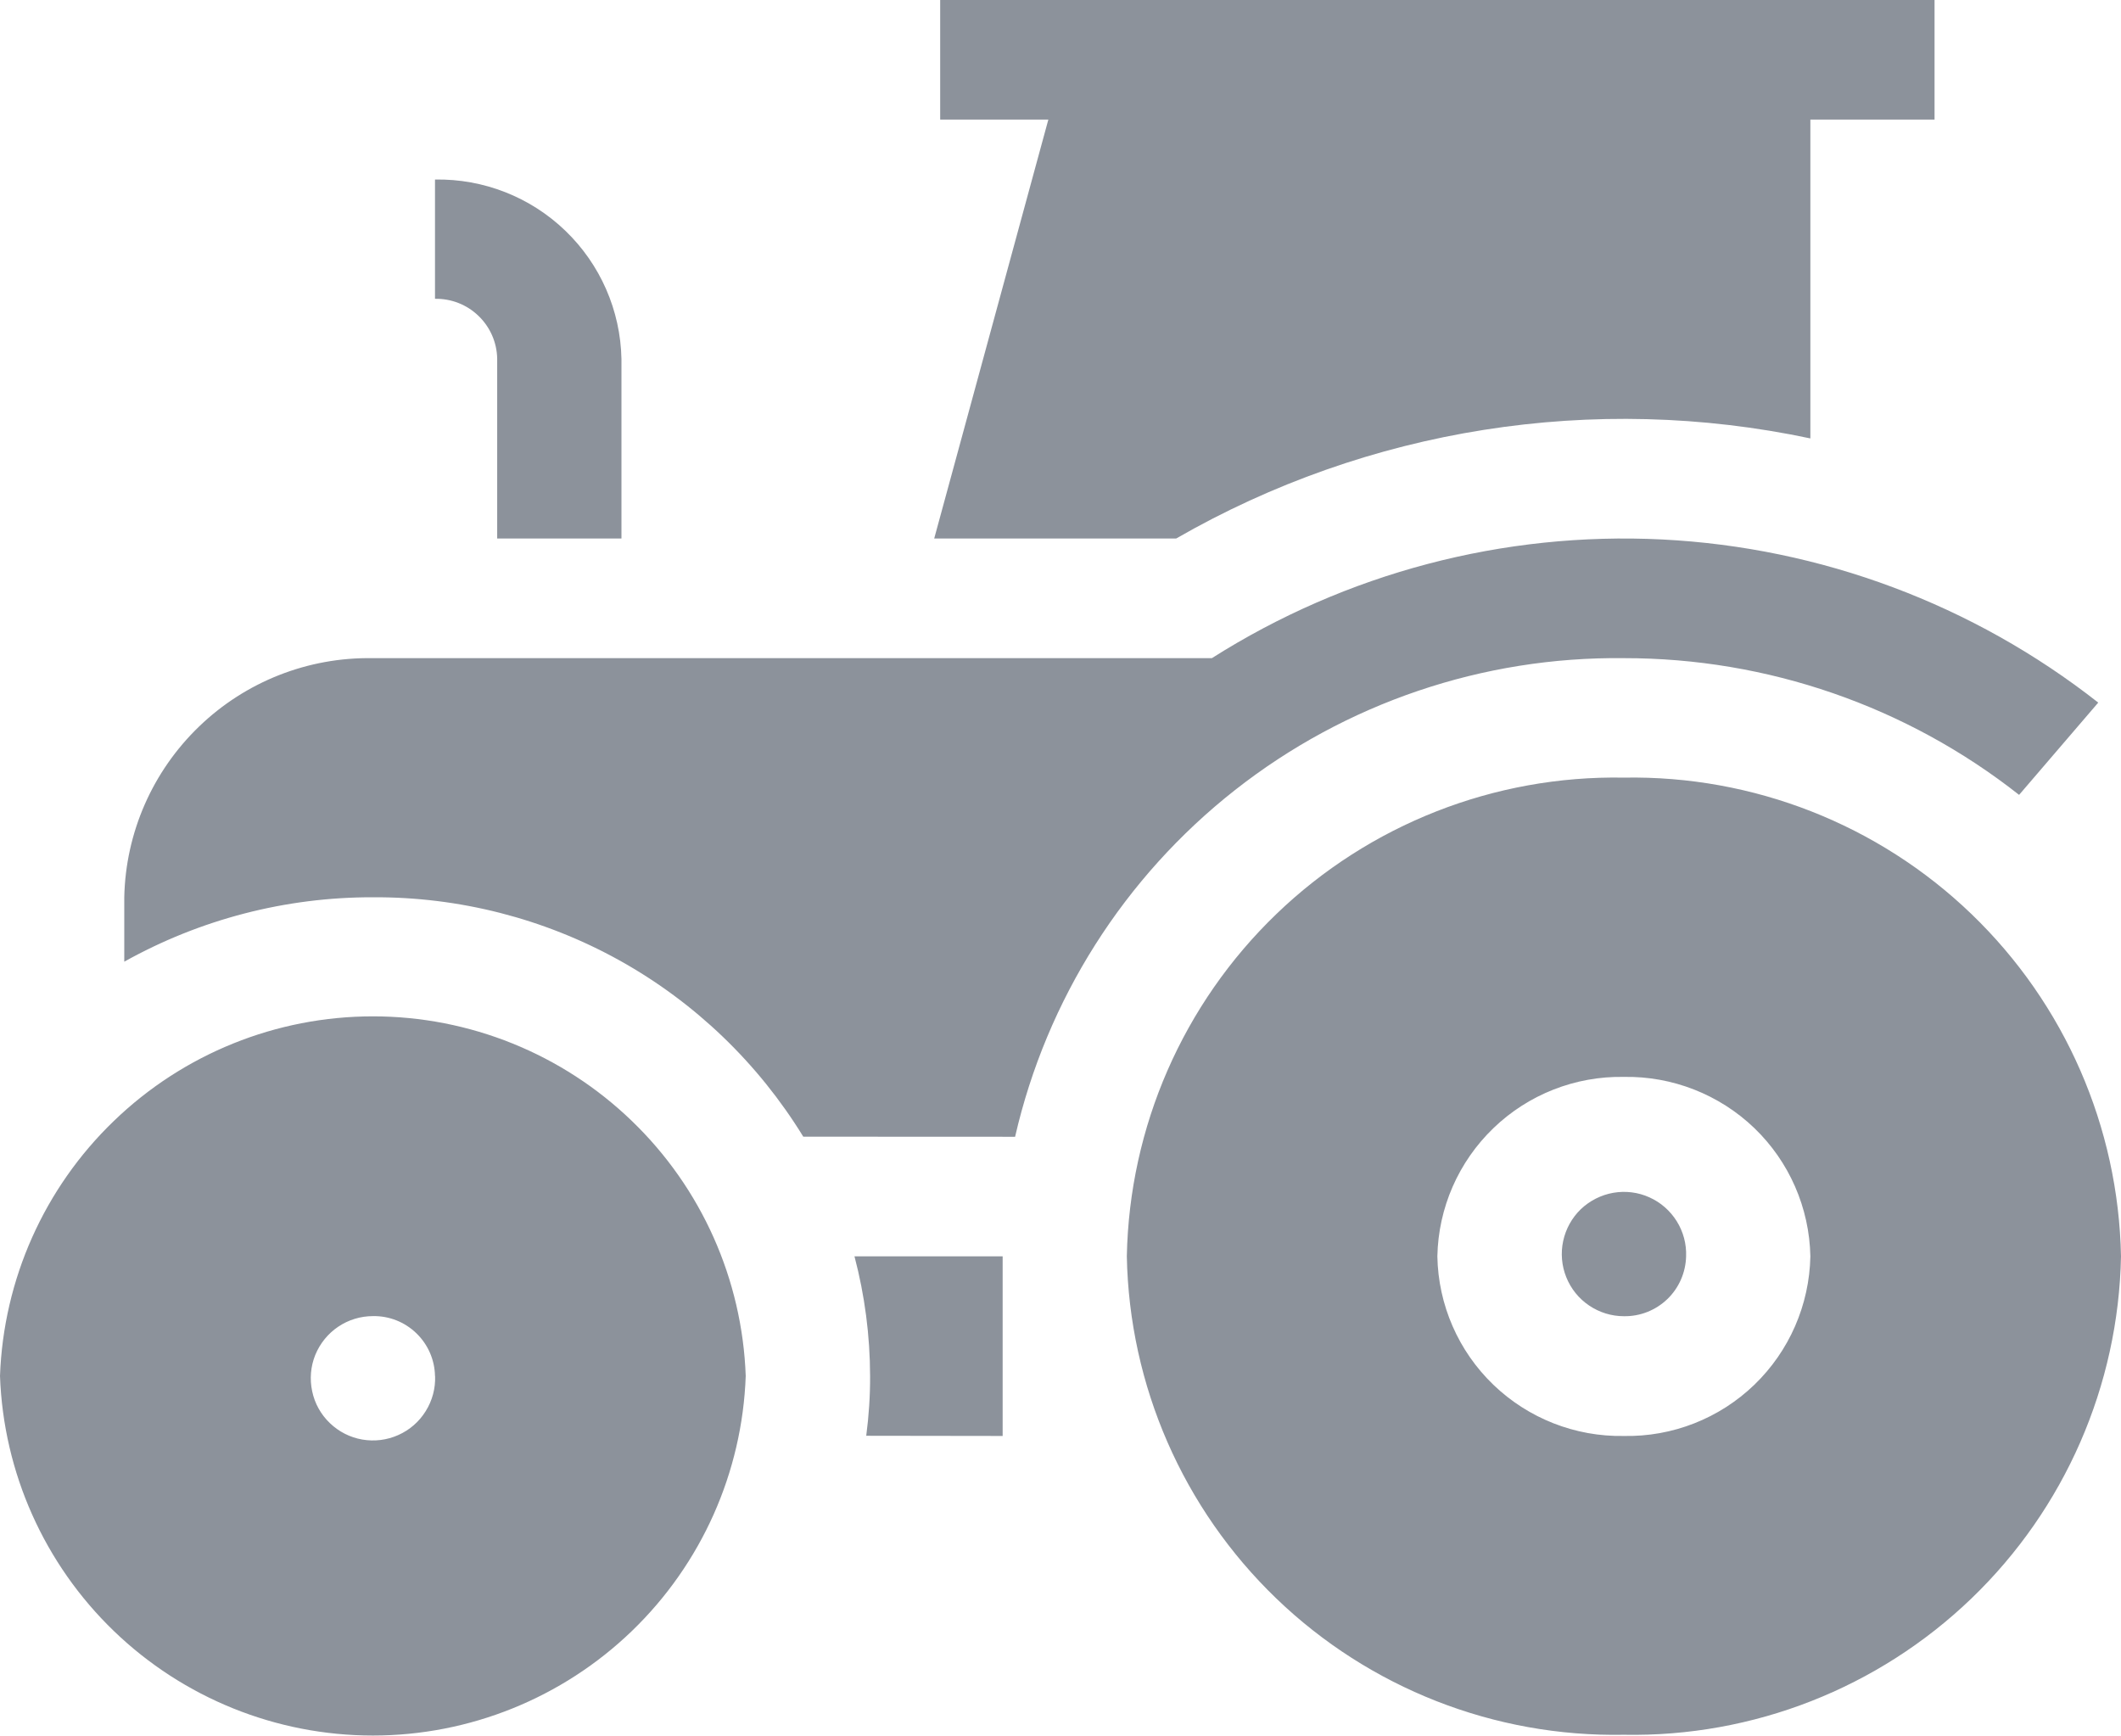
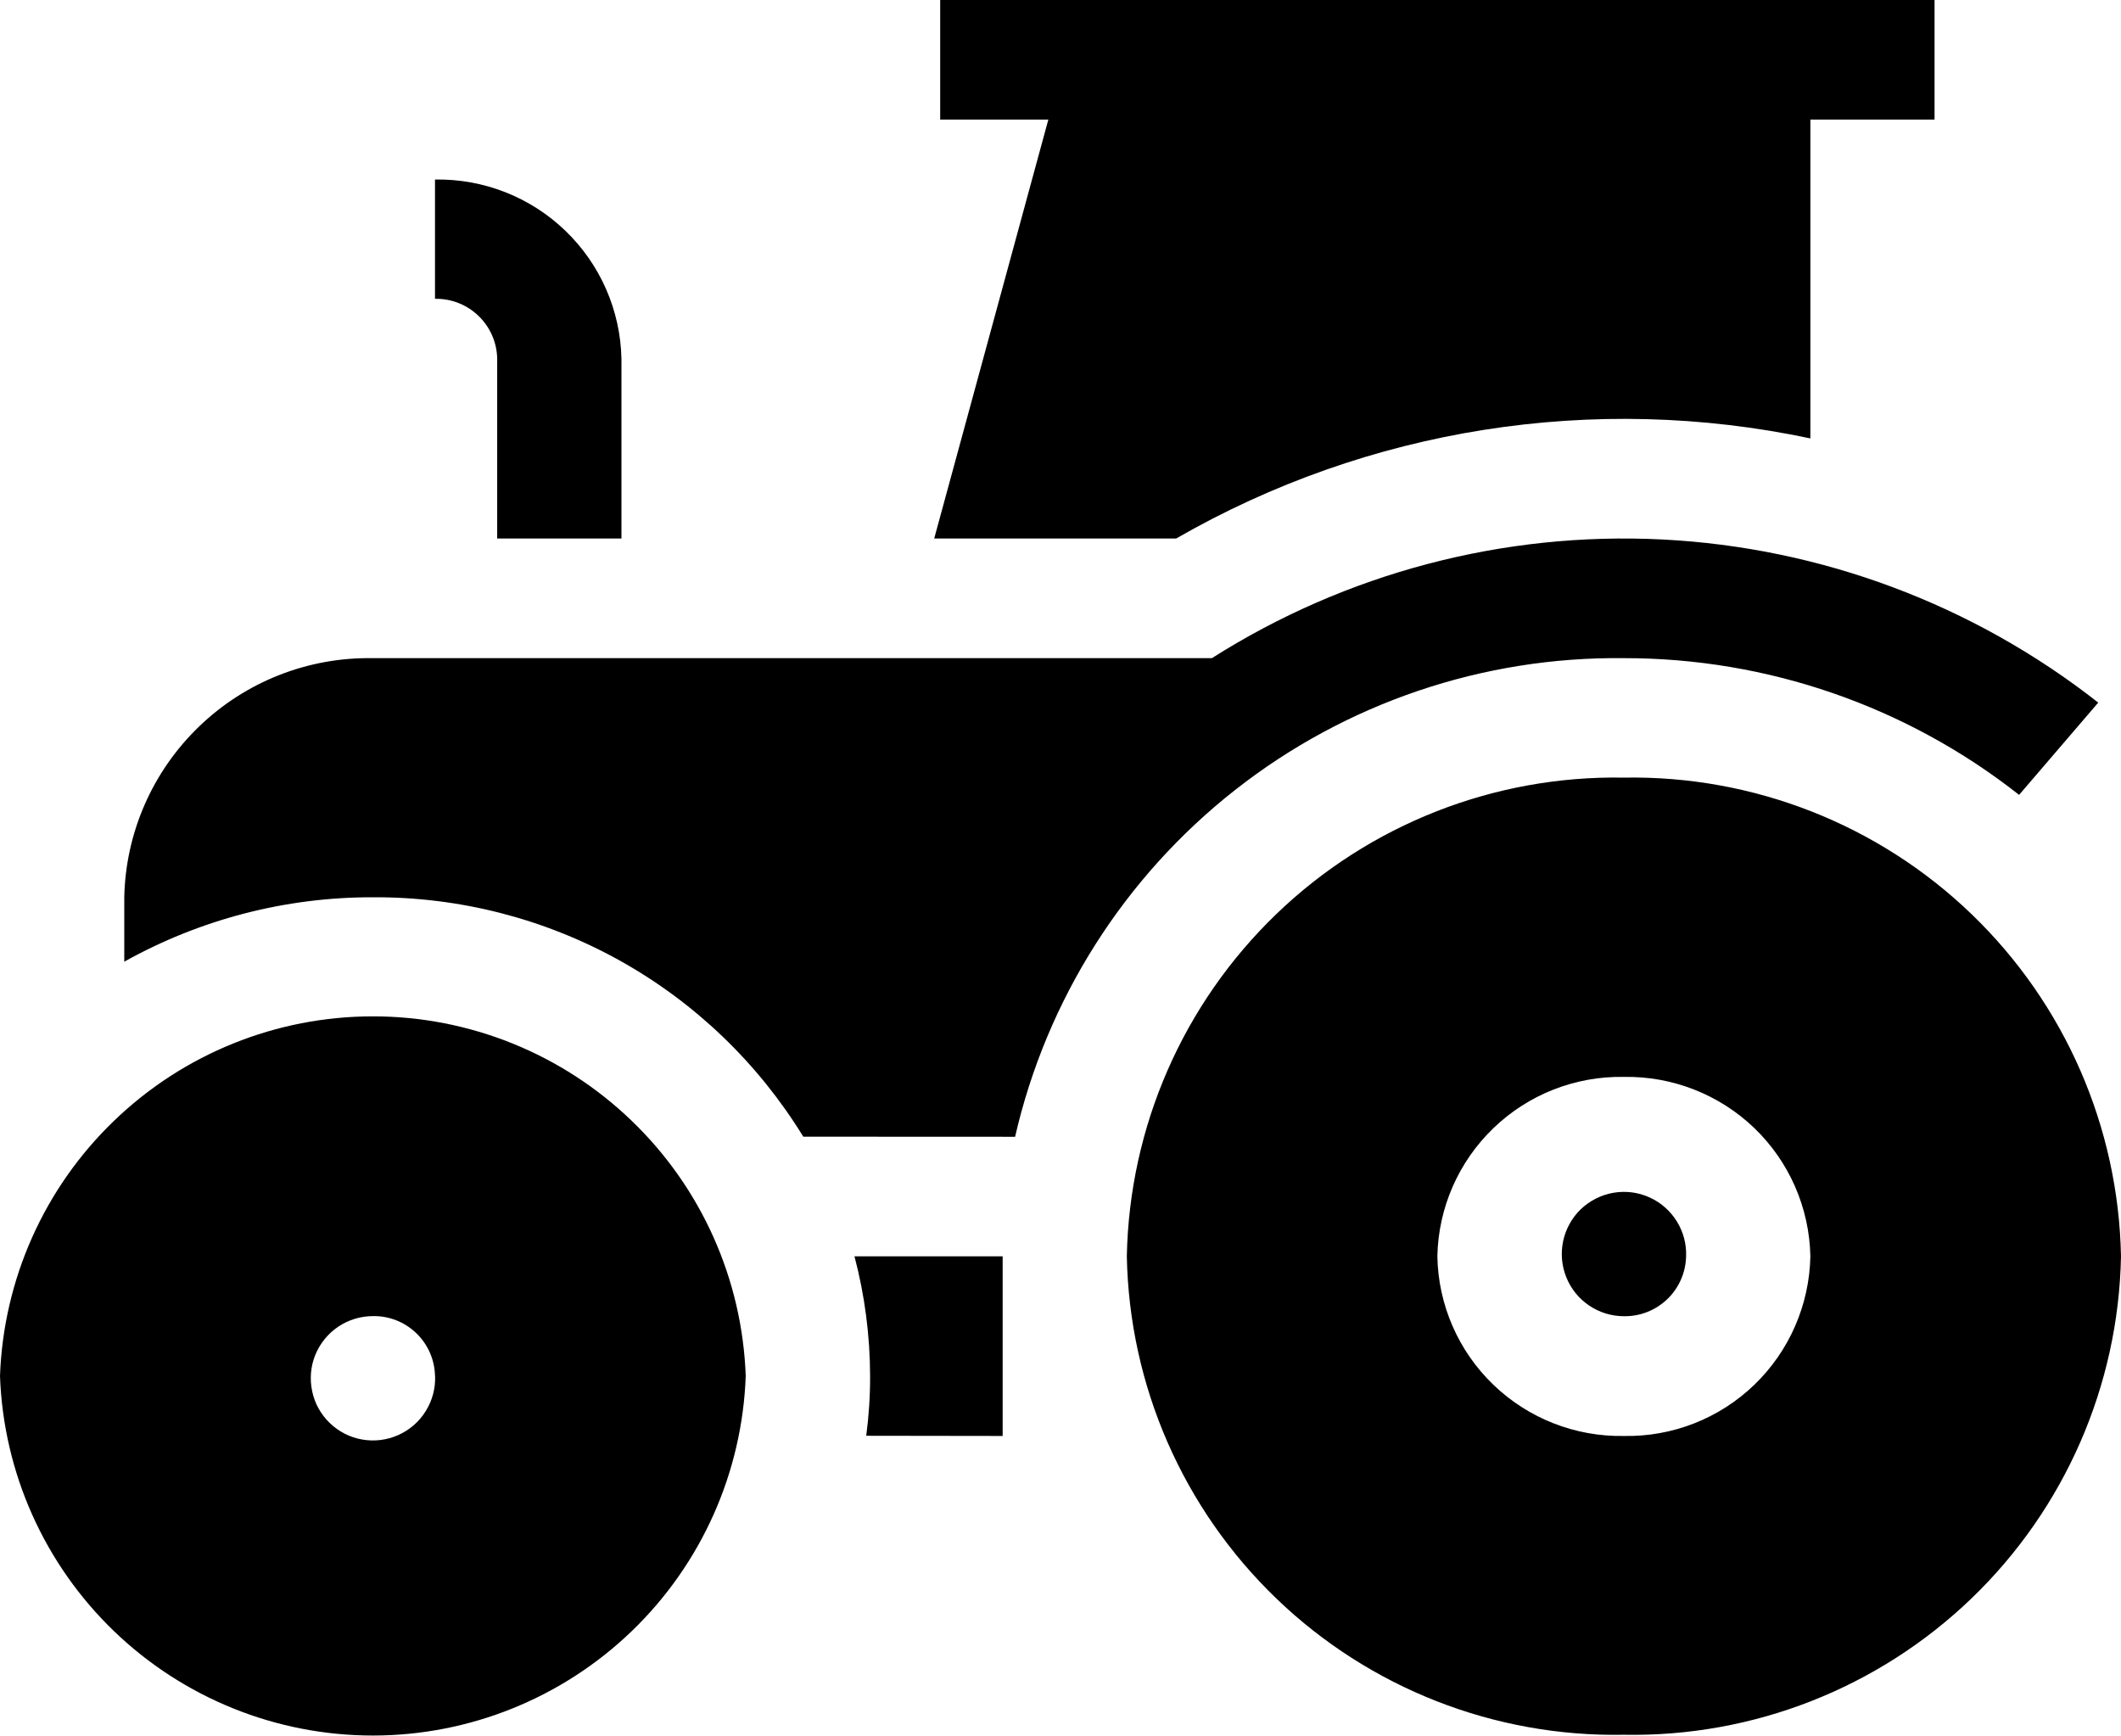
<svg xmlns="http://www.w3.org/2000/svg" width="22" height="18" viewBox="0 0 22 18" fill="none">
-   <path d="M7.735 14.271C7.699 13.27 7.276 12.321 6.554 11.626C5.833 10.93 4.87 10.541 3.868 10.541C2.865 10.541 1.902 10.93 1.181 11.626C0.459 12.321 0.036 13.27 0 14.271C0.036 15.272 0.459 16.22 1.181 16.916C1.902 17.611 2.865 18 3.868 18C4.87 18 5.833 17.611 6.554 16.916C7.276 16.22 7.699 15.272 7.735 14.271ZM4.513 14.271C4.518 14.399 4.484 14.526 4.416 14.635C4.348 14.745 4.249 14.831 4.132 14.883C4.014 14.936 3.884 14.952 3.757 14.93C3.63 14.908 3.513 14.848 3.421 14.759C3.328 14.67 3.264 14.555 3.238 14.429C3.211 14.303 3.222 14.172 3.27 14.053C3.319 13.934 3.401 13.832 3.508 13.76C3.615 13.688 3.74 13.65 3.869 13.65C4.037 13.647 4.198 13.711 4.319 13.828C4.439 13.944 4.509 14.103 4.512 14.271H4.513ZM22 13.03C21.974 11.688 21.417 10.412 20.45 9.481C19.483 8.55 18.185 8.041 16.843 8.065C15.501 8.041 14.204 8.55 13.238 9.481C12.271 10.412 11.714 11.688 11.688 13.029C11.713 14.371 12.271 15.647 13.238 16.578C14.204 17.508 15.501 18.017 16.843 17.992C18.185 18.017 19.482 17.508 20.449 16.578C21.416 15.648 21.974 14.372 22 13.03V13.03ZM18.778 13.03C18.768 13.534 18.559 14.013 18.197 14.362C17.834 14.712 17.347 14.903 16.843 14.893C16.339 14.902 15.853 14.711 15.49 14.362C15.127 14.013 14.918 13.534 14.909 13.03C14.919 12.527 15.128 12.049 15.491 11.7C15.853 11.351 16.34 11.16 16.843 11.169C17.346 11.16 17.833 11.351 18.196 11.699C18.559 12.048 18.768 12.527 18.778 13.03ZM10.4 14.893V13.03H8.863C8.97 13.435 9.024 13.852 9.025 14.271C9.026 14.478 9.012 14.686 8.985 14.891L10.4 14.893ZM17.489 13.03C17.494 12.902 17.46 12.775 17.392 12.666C17.324 12.557 17.225 12.47 17.108 12.418C16.991 12.365 16.86 12.349 16.734 12.371C16.607 12.393 16.49 12.453 16.397 12.541C16.305 12.63 16.241 12.745 16.214 12.871C16.187 12.996 16.198 13.127 16.246 13.246C16.294 13.366 16.376 13.468 16.483 13.54C16.589 13.612 16.715 13.651 16.843 13.651C17.011 13.654 17.173 13.59 17.294 13.474C17.415 13.358 17.485 13.198 17.489 13.03ZM10.529 11.79C10.856 10.366 11.661 9.097 12.81 8.194C13.959 7.291 15.382 6.809 16.843 6.826C18.33 6.824 19.775 7.324 20.943 8.244L21.764 7.287C20.467 6.269 18.887 5.678 17.24 5.595C15.594 5.513 13.962 5.943 12.57 6.826H3.864C3.194 6.815 2.547 7.07 2.065 7.535C1.582 8 1.303 8.636 1.289 9.306V9.974C2.077 9.534 2.965 9.304 3.867 9.306C4.762 9.301 5.643 9.526 6.426 9.961C7.208 10.396 7.864 11.026 8.332 11.789L10.529 11.79ZM6.446 5.585V3.723C6.436 3.22 6.227 2.742 5.864 2.393C5.502 2.044 5.015 1.853 4.512 1.862V3.099C4.68 3.096 4.842 3.159 4.963 3.276C5.084 3.392 5.154 3.552 5.157 3.719V5.585H6.446ZM12.2 5.585C14.19 4.44 16.532 4.071 18.778 4.547L18.778 1.24H20.066V0H9.752V1.24H10.874L9.69 5.585H12.2Z" fill="#8C929B" />
+   <path d="M7.735 14.271C7.699 13.27 7.276 12.321 6.554 11.626C5.833 10.93 4.87 10.541 3.868 10.541C2.865 10.541 1.902 10.93 1.181 11.626C0.459 12.321 0.036 13.27 0 14.271C0.036 15.272 0.459 16.22 1.181 16.916C1.902 17.611 2.865 18 3.868 18C4.87 18 5.833 17.611 6.554 16.916C7.276 16.22 7.699 15.272 7.735 14.271ZM4.513 14.271C4.518 14.399 4.484 14.526 4.416 14.635C4.348 14.745 4.249 14.831 4.132 14.883C4.014 14.936 3.884 14.952 3.757 14.93C3.63 14.908 3.513 14.848 3.421 14.759C3.328 14.67 3.264 14.555 3.238 14.429C3.211 14.303 3.222 14.172 3.27 14.053C3.319 13.934 3.401 13.832 3.508 13.76C3.615 13.688 3.74 13.65 3.869 13.65C4.037 13.647 4.198 13.711 4.319 13.828C4.439 13.944 4.509 14.103 4.512 14.271H4.513ZM22 13.03C21.974 11.688 21.417 10.412 20.45 9.481C19.483 8.55 18.185 8.041 16.843 8.065C15.501 8.041 14.204 8.55 13.238 9.481C12.271 10.412 11.714 11.688 11.688 13.029C11.713 14.371 12.271 15.647 13.238 16.578C14.204 17.508 15.501 18.017 16.843 17.992C18.185 18.017 19.482 17.508 20.449 16.578C21.416 15.648 21.974 14.372 22 13.03V13.03ZM18.778 13.03C18.768 13.534 18.559 14.013 18.197 14.362C17.834 14.712 17.347 14.903 16.843 14.893C16.339 14.902 15.853 14.711 15.49 14.362C15.127 14.013 14.918 13.534 14.909 13.03C14.919 12.527 15.128 12.049 15.491 11.7C15.853 11.351 16.34 11.16 16.843 11.169C17.346 11.16 17.833 11.351 18.196 11.699C18.559 12.048 18.768 12.527 18.778 13.03ZM10.4 14.893V13.03H8.863C8.97 13.435 9.024 13.852 9.025 14.271C9.026 14.478 9.012 14.686 8.985 14.891L10.4 14.893ZM17.489 13.03C17.494 12.902 17.46 12.775 17.392 12.666C17.324 12.557 17.225 12.47 17.108 12.418C16.991 12.365 16.86 12.349 16.734 12.371C16.607 12.393 16.49 12.453 16.397 12.541C16.305 12.63 16.241 12.745 16.214 12.871C16.187 12.996 16.198 13.127 16.246 13.246C16.294 13.366 16.376 13.468 16.483 13.54C16.589 13.612 16.715 13.651 16.843 13.651C17.011 13.654 17.173 13.59 17.294 13.474C17.415 13.358 17.485 13.198 17.489 13.03ZM10.529 11.79C10.856 10.366 11.661 9.097 12.81 8.194C13.959 7.291 15.382 6.809 16.843 6.826C18.33 6.824 19.775 7.324 20.943 8.244L21.764 7.287C20.467 6.269 18.887 5.678 17.24 5.595C15.594 5.513 13.962 5.943 12.57 6.826H3.864C3.194 6.815 2.547 7.07 2.065 7.535C1.582 8 1.303 8.636 1.289 9.306V9.974C2.077 9.534 2.965 9.304 3.867 9.306C4.762 9.301 5.643 9.526 6.426 9.961C7.208 10.396 7.864 11.026 8.332 11.789L10.529 11.79ZM6.446 5.585V3.723C6.436 3.22 6.227 2.742 5.864 2.393C5.502 2.044 5.015 1.853 4.512 1.862V3.099C4.68 3.096 4.842 3.159 4.963 3.276C5.084 3.392 5.154 3.552 5.157 3.719V5.585H6.446ZM12.2 5.585C14.19 4.44 16.532 4.071 18.778 4.547L18.778 1.24H20.066V0H9.752V1.24H10.874L9.69 5.585H12.2Z" fill="currentColor" />
</svg>
